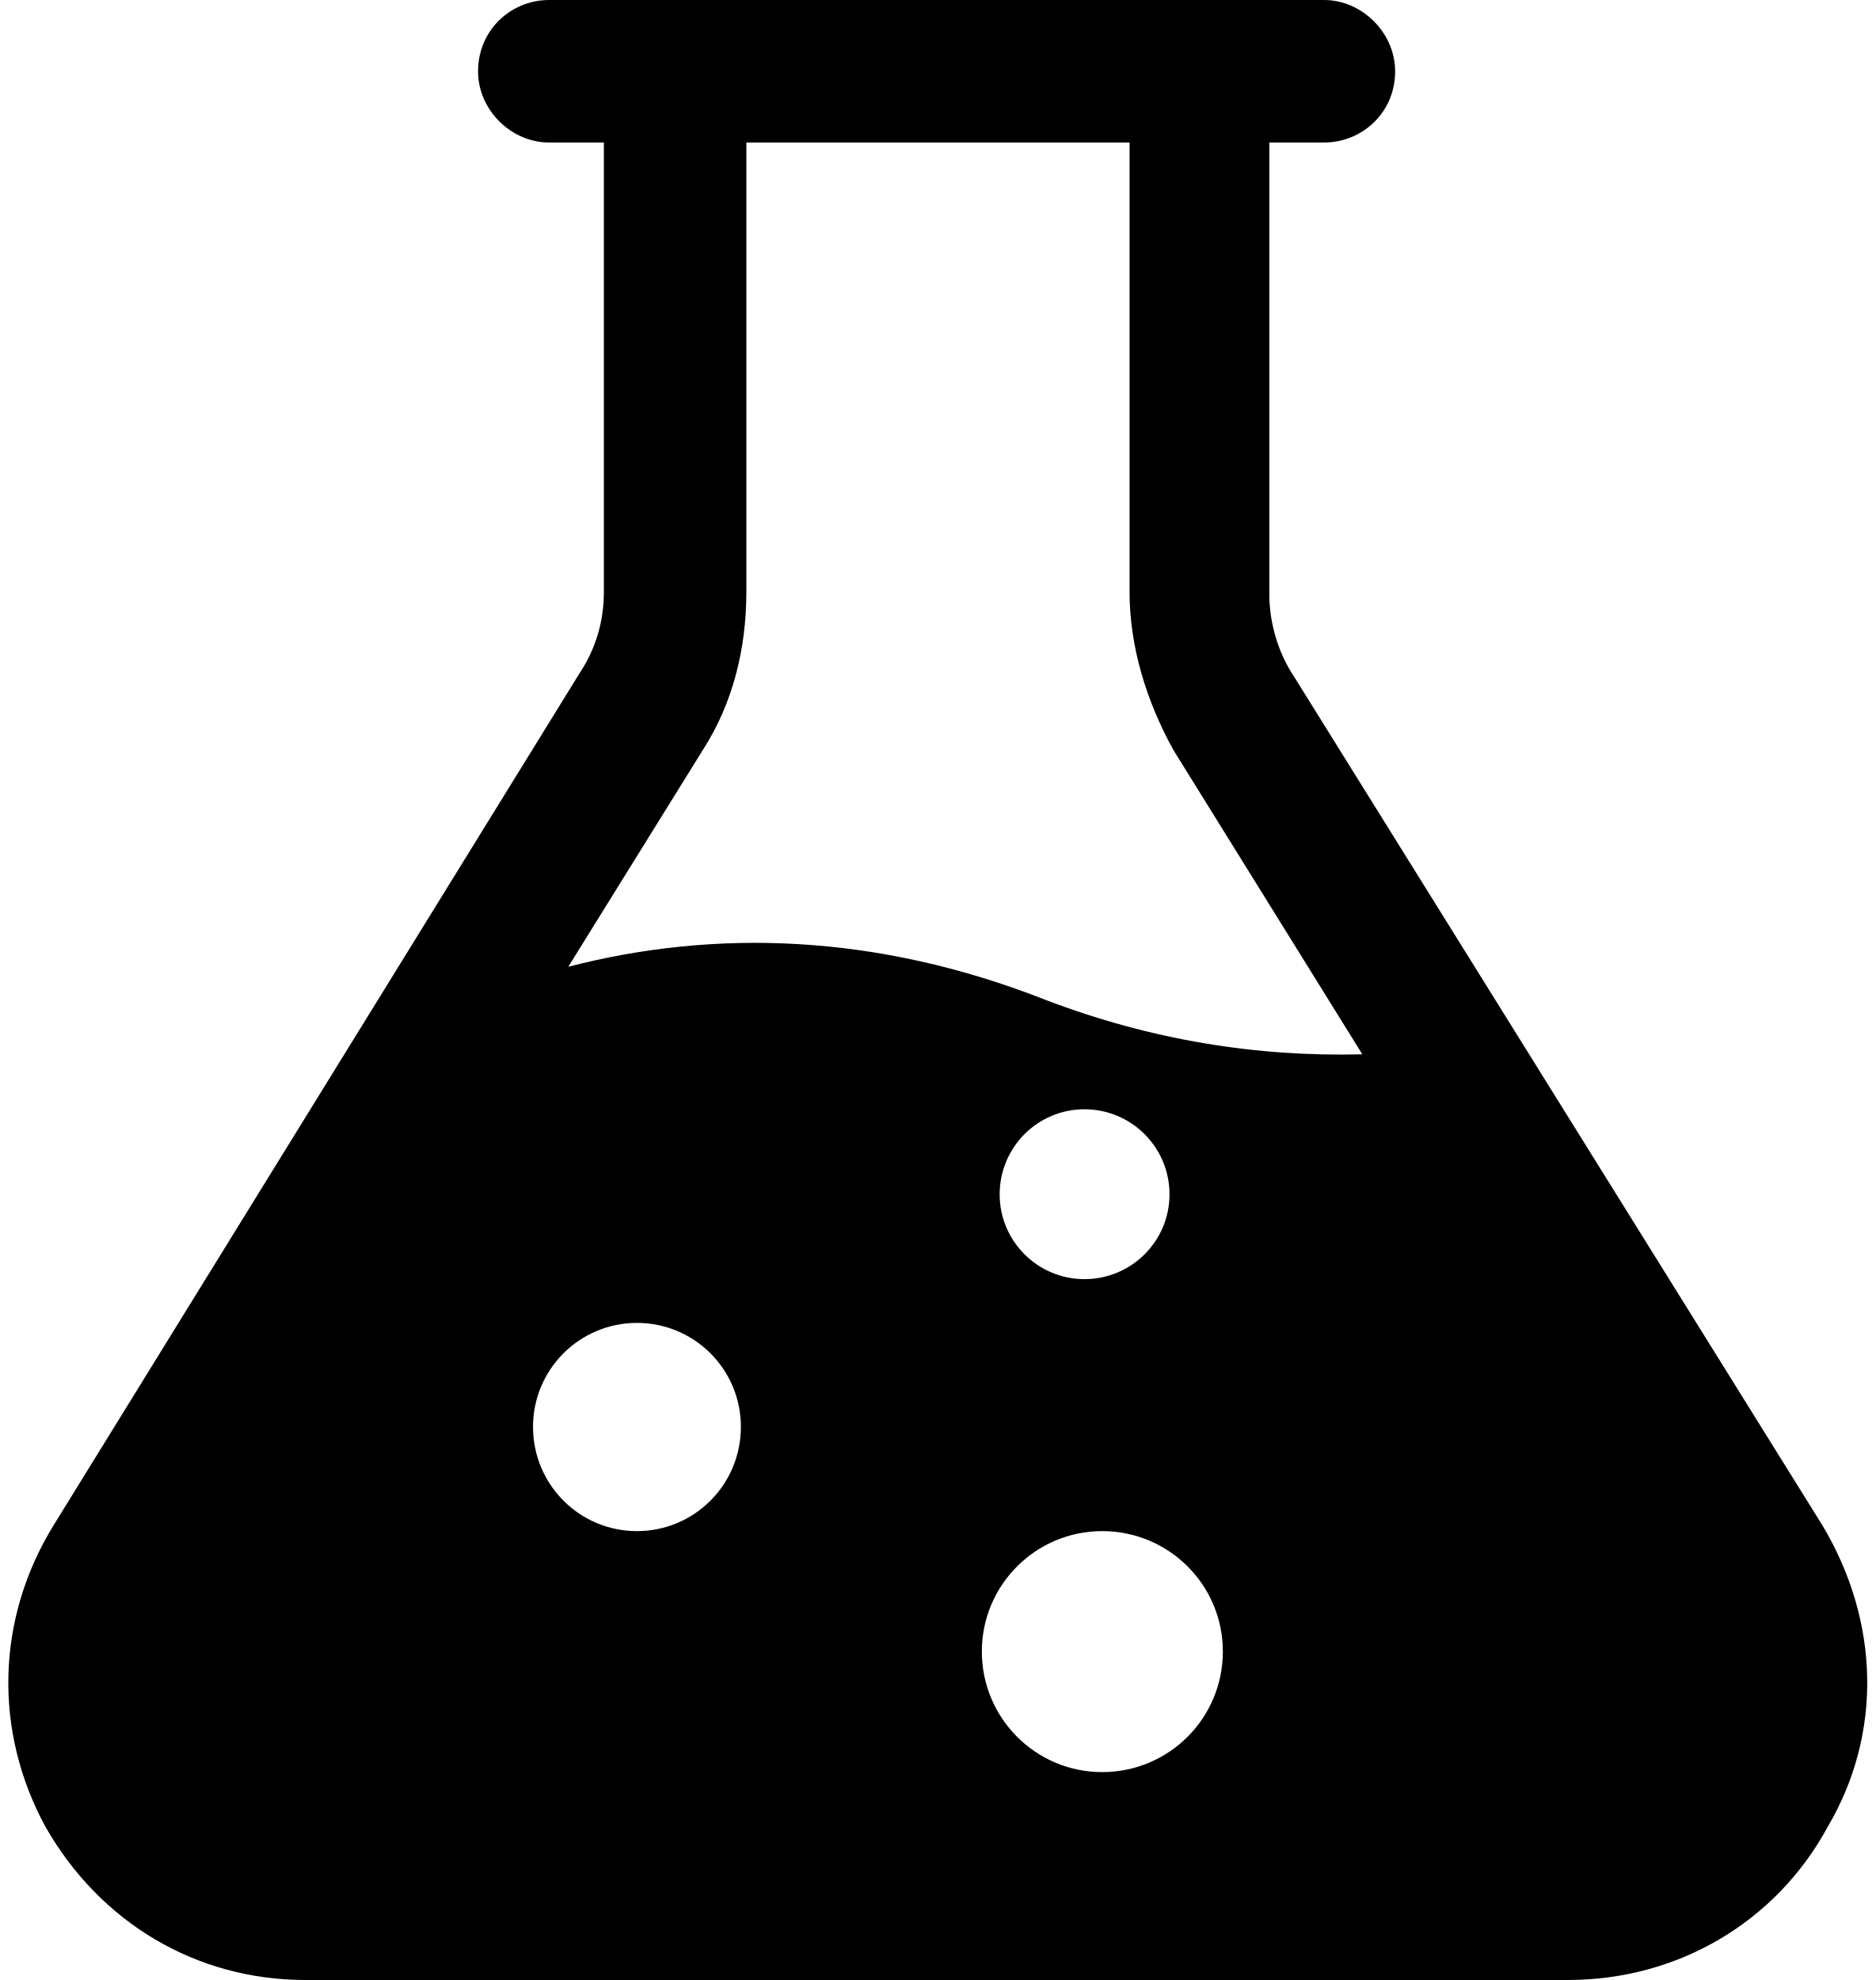
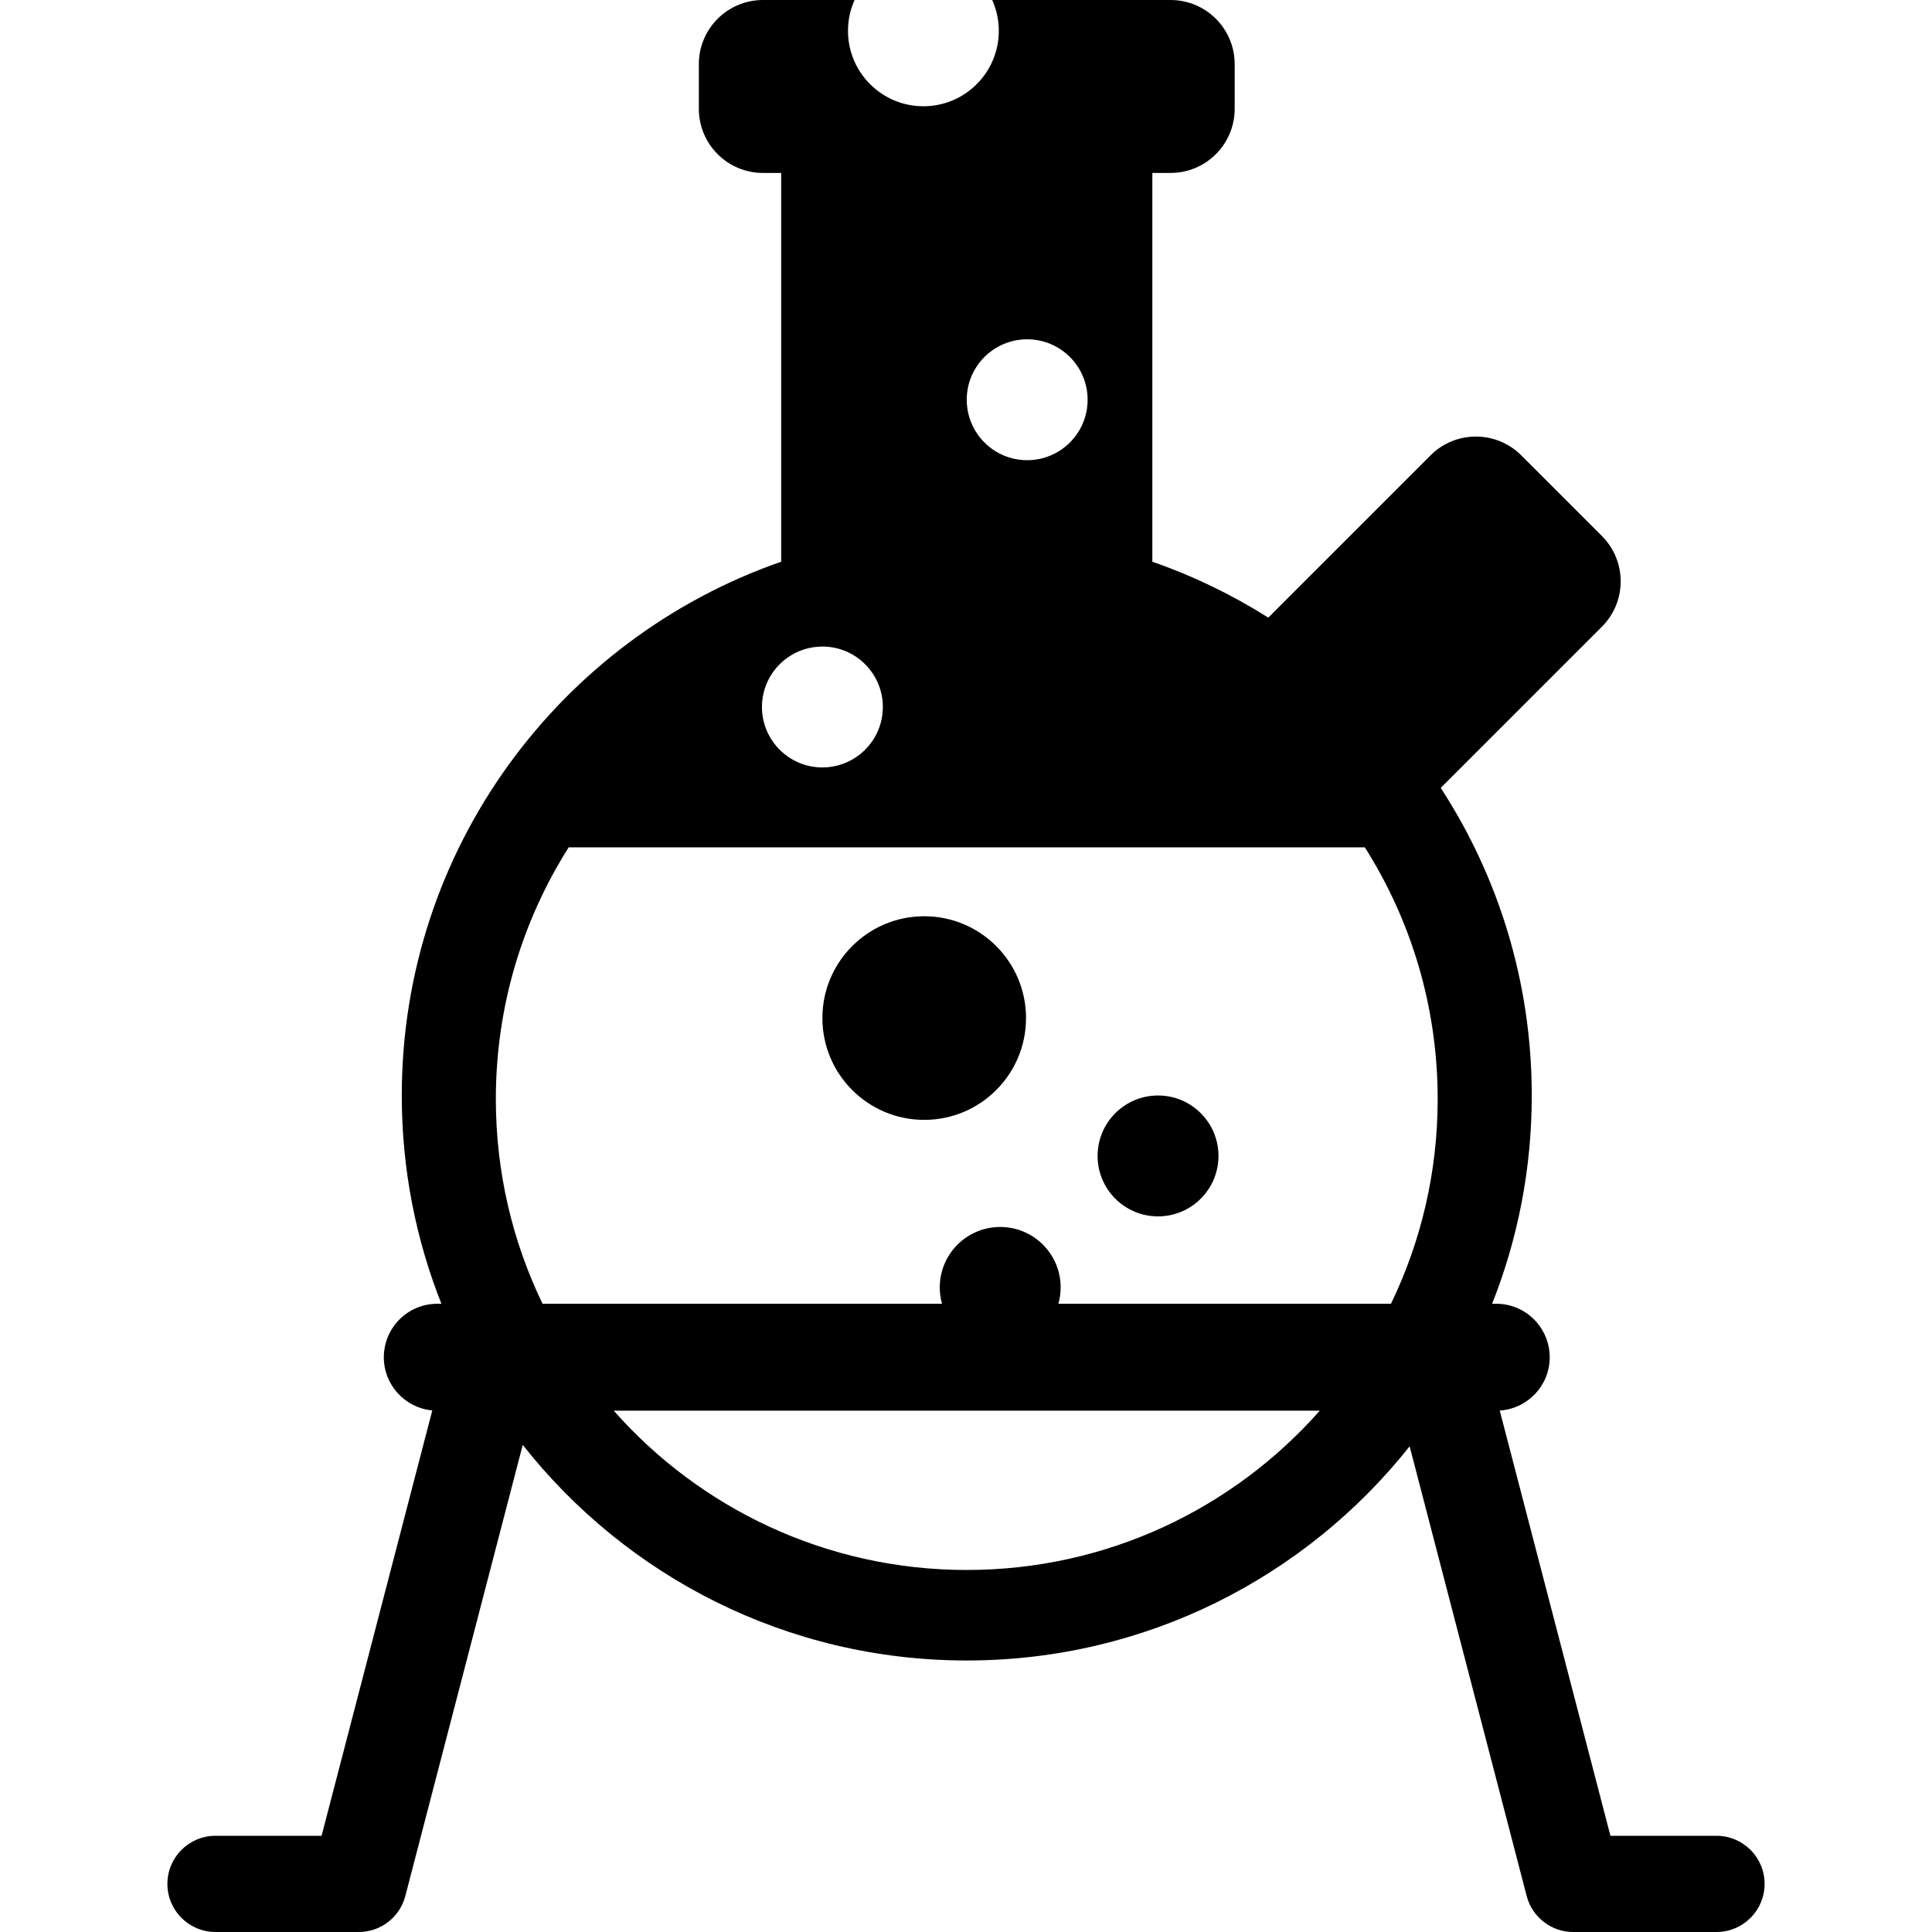
- <svg xmlns="http://www.w3.org/2000/svg" width="36" height="38" viewBox="0 0 36 38" fill="none">
-   <path d="M34.98 29.274L24.837 12.983C24.522 12.511 24.364 11.933 24.364 11.408V2.735H25.414C26.149 2.735 26.779 2.158 26.779 1.37C26.779 0.635 26.149 0 25.414 0H10.541C9.806 0 9.176 0.577 9.176 1.37C9.176 2.105 9.806 2.735 10.541 2.735H11.591V11.356C11.591 11.933 11.433 12.458 11.118 12.931L1.028 29.274C-0.075 31.065 -0.127 33.217 0.87 35.055C1.92 36.898 3.763 38 5.863 38H30.092C32.197 38 34.087 36.898 35.085 35.055C36.135 33.27 36.082 31.117 34.98 29.274ZM12.226 29.385C11.123 29.385 10.231 28.492 10.231 27.384C10.231 26.282 11.123 25.389 12.226 25.389C13.329 25.389 14.221 26.282 14.221 27.384C14.221 28.492 13.329 29.385 12.226 29.385ZM21.156 34.01C19.881 34.01 18.846 32.976 18.846 31.695C18.846 30.419 19.881 29.385 21.156 29.385C22.437 29.385 23.472 30.419 23.472 31.695C23.472 32.976 22.437 34.01 21.156 34.01ZM19.188 22.922C19.188 22.019 19.917 21.289 20.815 21.289C21.718 21.289 22.448 22.019 22.448 22.922C22.448 23.82 21.718 24.549 20.815 24.549C19.917 24.549 19.188 23.82 19.188 22.922ZM20.054 19.184C16.846 17.924 13.749 17.819 10.908 18.554L13.486 14.401C14.063 13.508 14.326 12.458 14.326 11.356V2.735H21.681V11.356C21.681 12.406 22.002 13.456 22.527 14.401L26.149 20.234C24.154 20.286 22.107 19.971 20.054 19.184Z" fill="black" />
+ <svg xmlns="http://www.w3.org/2000/svg" fill="#000000" height="800px" width="800px" version="1.1" id="Capa_1" viewBox="0 0 612 612" xml:space="preserve">
+   <g>
+     <g>
+       <circle cx="292.763" cy="322.492" r="32.253" />
+       <circle cx="366.832" cy="366.165" r="19.147" />
+       <path d="M68.267,612h45.379c6.938,0,13-4.686,14.748-11.4l27.935-107.328l4.547-17.47l4.712-18.104    c32.773,41.591,83.594,68.295,140.653,68.295c56.85,0,107.504-26.512,140.288-67.84l4.704,18.073l4.539,17.439L483.607,600.6    c1.747,6.715,7.81,11.4,14.748,11.4h45.379c8.417,0,15.239-6.823,15.239-15.239s-6.823-15.239-15.239-15.239h-33.598    l-30.458-117.018l-4.604-17.686c8.837-0.568,15.831-7.912,15.831-16.893c0-4.234-1.558-8.101-4.126-11.07    c-3.105-3.589-7.689-5.863-12.806-5.863h-1.313c8.101-20.416,12.557-42.674,12.557-65.974c0-35.94-10.603-69.401-28.838-97.44    l11.024-11.024l10.945-10.945l29.086-29.086c7.935-7.935,7.935-20.801,0-28.735l-25.547-25.547    c-7.935-7.935-20.801-7.935-28.736,0l-29.375,29.375L412.8,184.589l-11.054,11.054c-11.43-7.226-23.733-13.191-36.718-17.705    v-16.105v-15.89V54.784h5.763c11.222,0,20.319-9.098,20.319-20.319V20.319C391.111,9.097,382.013,0,370.792,0h-56.491    c1.34,2.984,2.091,6.289,2.091,9.771c0,6.976-2.992,13.253-7.761,17.62c-4.25,3.892-9.911,6.268-16.127,6.268    s-11.878-2.376-16.127-6.268c-4.769-4.367-7.761-10.644-7.761-17.62c0-3.483,0.751-6.788,2.091-9.771h-29.015    c-11.222,0-20.319,9.098-20.319,20.319v14.146c0,11.222,9.097,20.319,20.319,20.319h5.763v91.158v15.89v16.105    c-69.964,24.323-120.186,90.833-120.186,169.082c0,23.3,4.456,45.558,12.557,65.974h-1.313c-5.118,0-9.702,2.274-12.806,5.863    c-2.568,2.969-4.126,6.836-4.126,11.07c0,8.82,6.744,16.062,15.356,16.857l-4.481,17.214l-30.59,117.526H68.266    c-8.416,0-15.239,6.823-15.239,15.239C53.027,605.177,59.85,612,68.267,612z M306.242,497.322    c-44.533,0-84.501-19.521-111.834-50.466h223.668C390.743,477.801,350.775,497.322,306.242,497.322z M325.378,107.482    c10.575,0,19.147,8.573,19.147,19.147c0,5.259-2.121,10.022-5.554,13.482c-3.469,3.498-8.278,5.665-13.594,5.665    c-6.489,0-12.22-3.231-15.683-8.168c-2.181-3.109-3.464-6.893-3.464-10.978C306.231,116.055,314.803,107.482,325.378,107.482z     M247.456,209.954c2.692-2.511,6.107-4.253,9.899-4.883c1.027-0.171,2.081-0.263,3.156-0.263c10.575,0,19.147,8.573,19.147,19.147    c0,6.145-2.898,11.61-7.398,15.113c-3.244,2.526-7.319,4.034-11.749,4.034c-5.047,0-9.635-1.956-13.055-5.147    c-3.746-3.495-6.092-8.472-6.092-14.001C241.363,218.427,243.709,213.449,247.456,209.954z M180.148,268.413h252.189    c14.616,23.064,23.077,50.412,23.077,79.738c0,23.238-5.315,45.234-14.794,64.841H335.27c0.462-1.647,0.714-3.382,0.714-5.177    c0-10.575-8.573-19.147-19.147-19.147c-10.575,0-19.147,8.573-19.147,19.147c0,1.795,0.252,3.529,0.714,5.177H171.864    c-9.478-19.607-14.794-41.603-14.794-64.841C157.07,318.825,165.532,291.477,180.148,268.413z" />
+     </g>
+   </g>
</svg>
